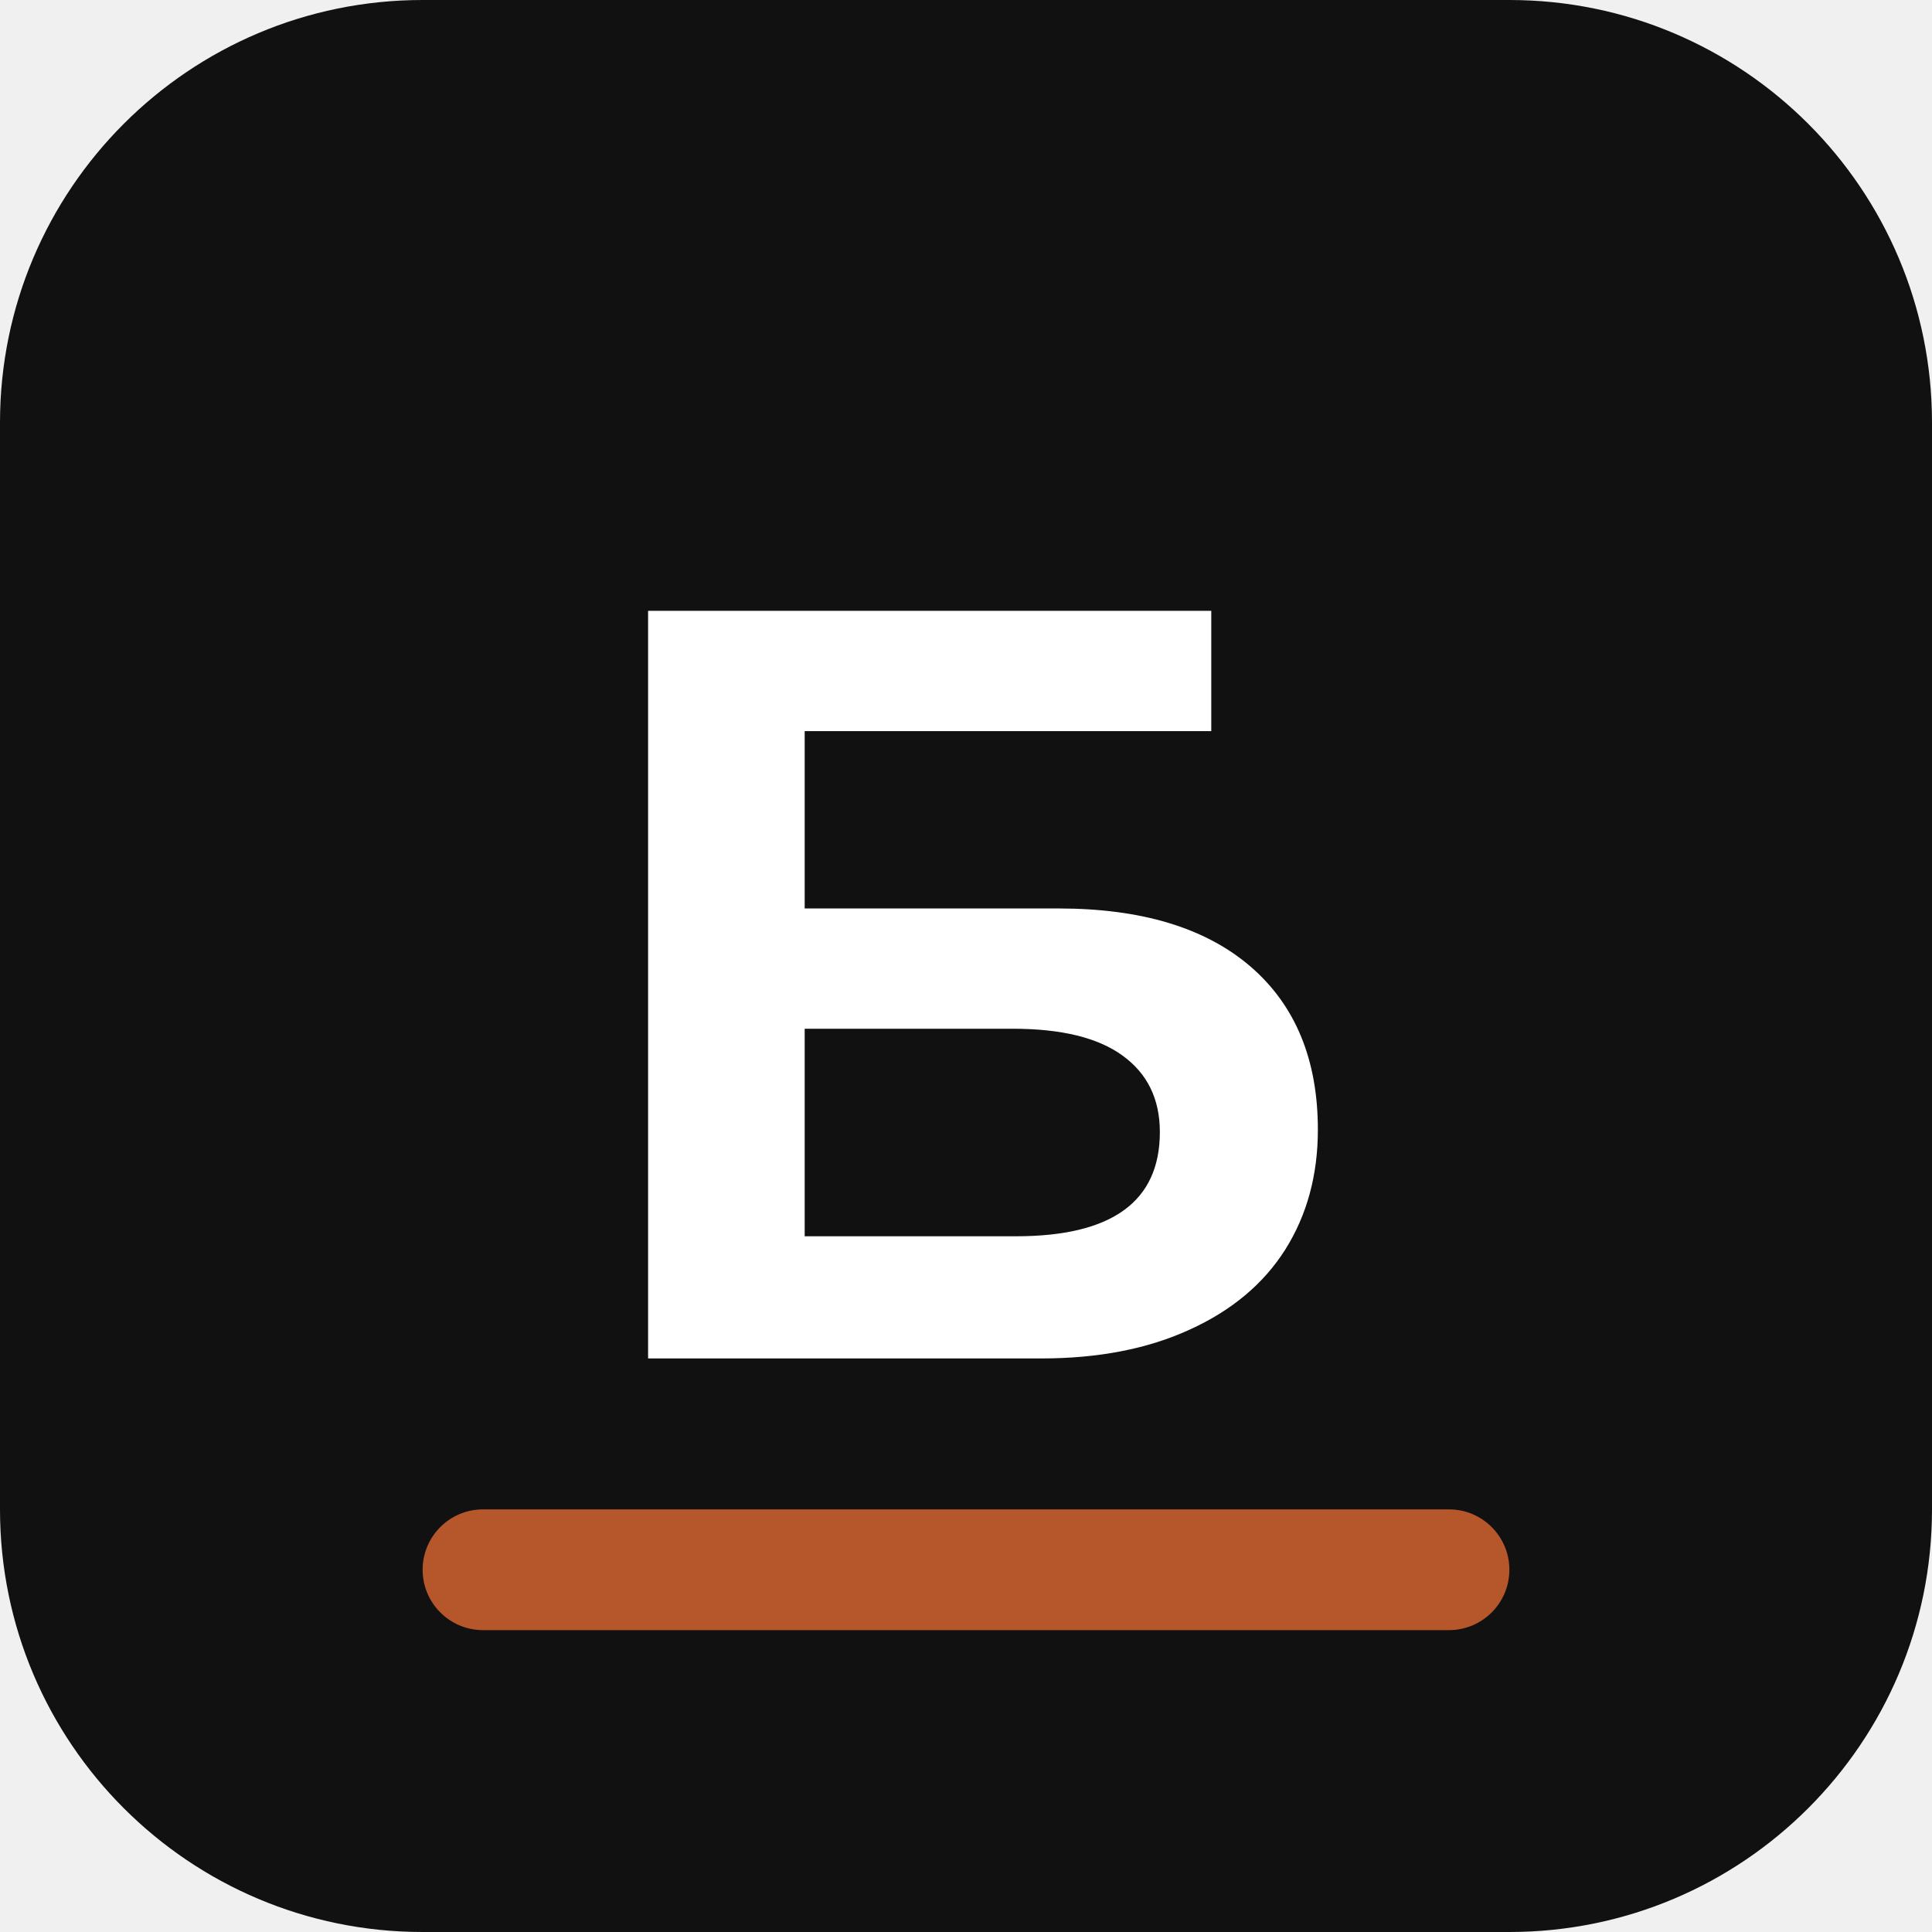
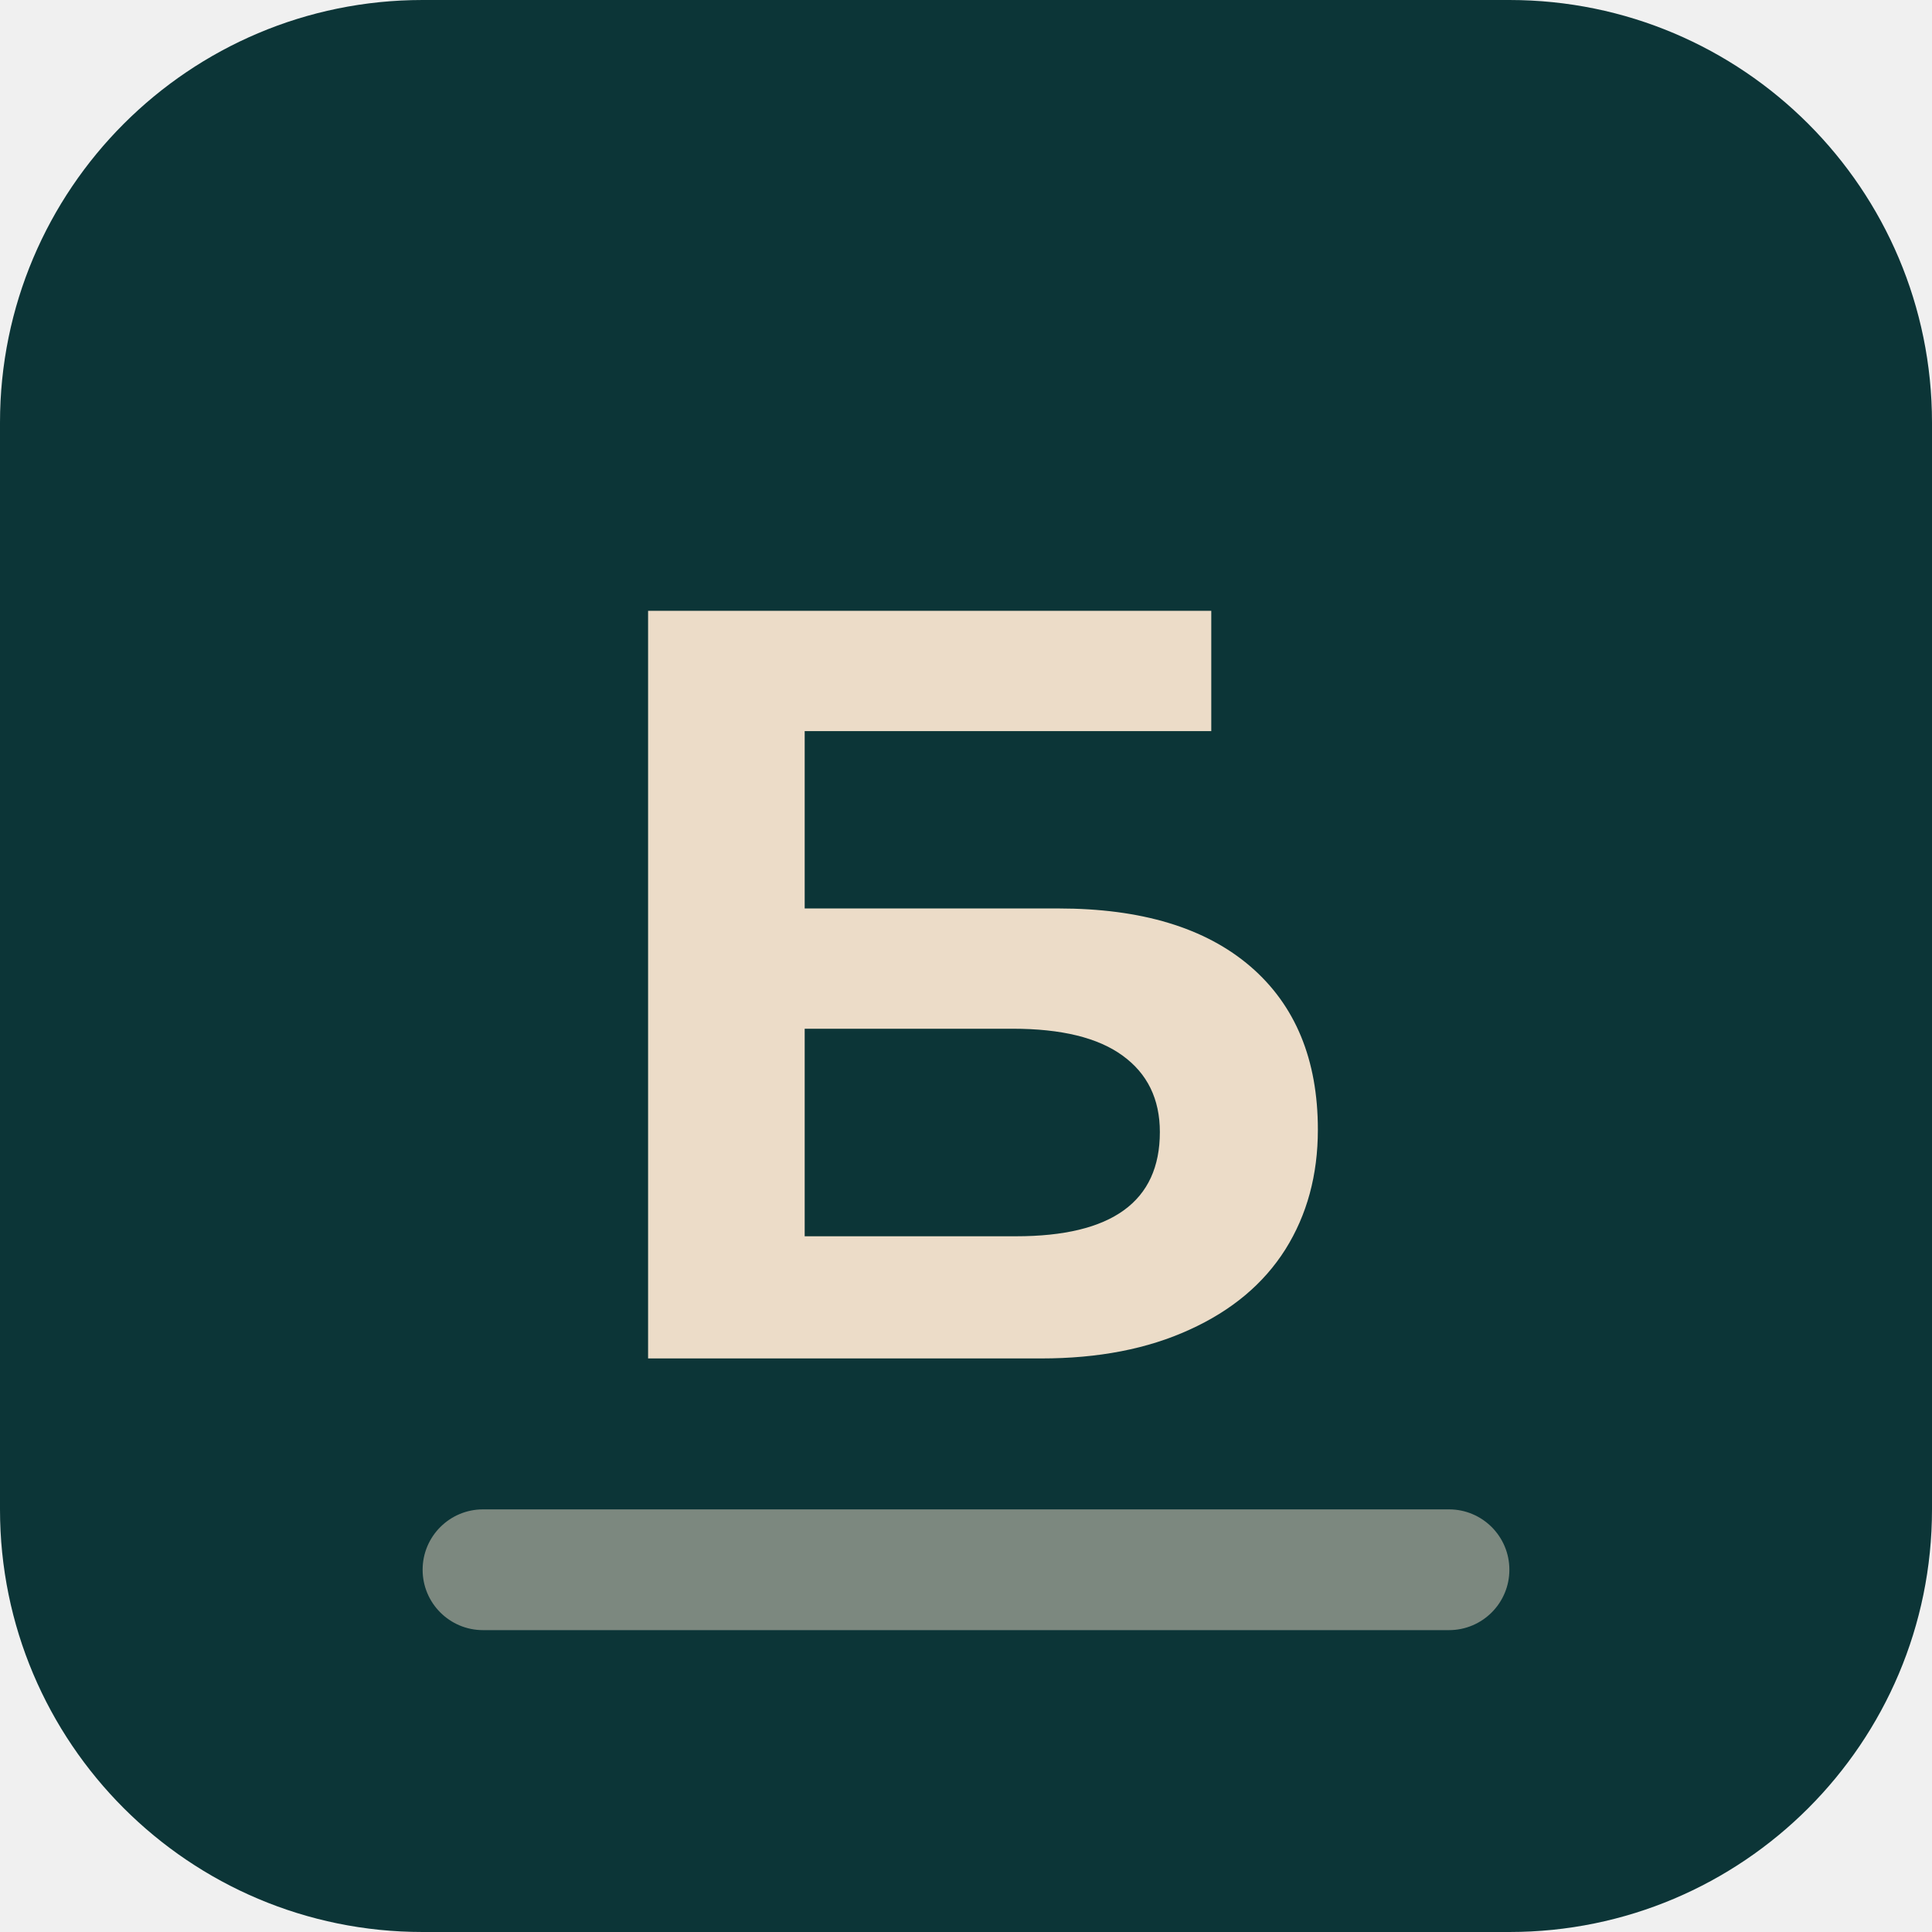
<svg xmlns="http://www.w3.org/2000/svg" viewBox="0 0 64 64">
-   <rect width="64" height="64" rx="14" fill="#111" />
-   <text x="32" y="45" text-anchor="middle" font-family="Arial, sans-serif" font-size="36" font-weight="700" fill="#fff">Б</text>
-   <rect x="14" y="50" width="36" height="4" rx="2" fill="#b5562b" />
+   <rect width="64" height="64" rx="14" fill="#0c3537" />
+   <text x="32" y="45" text-anchor="middle" font-family="Arial, sans-serif" font-size="36" font-weight="700" fill="#ecdcc8">Б</text>
+   <rect x="14" y="50" width="36" height="4" rx="2" fill="#ecdcc8" opacity=".5" />
</svg>
